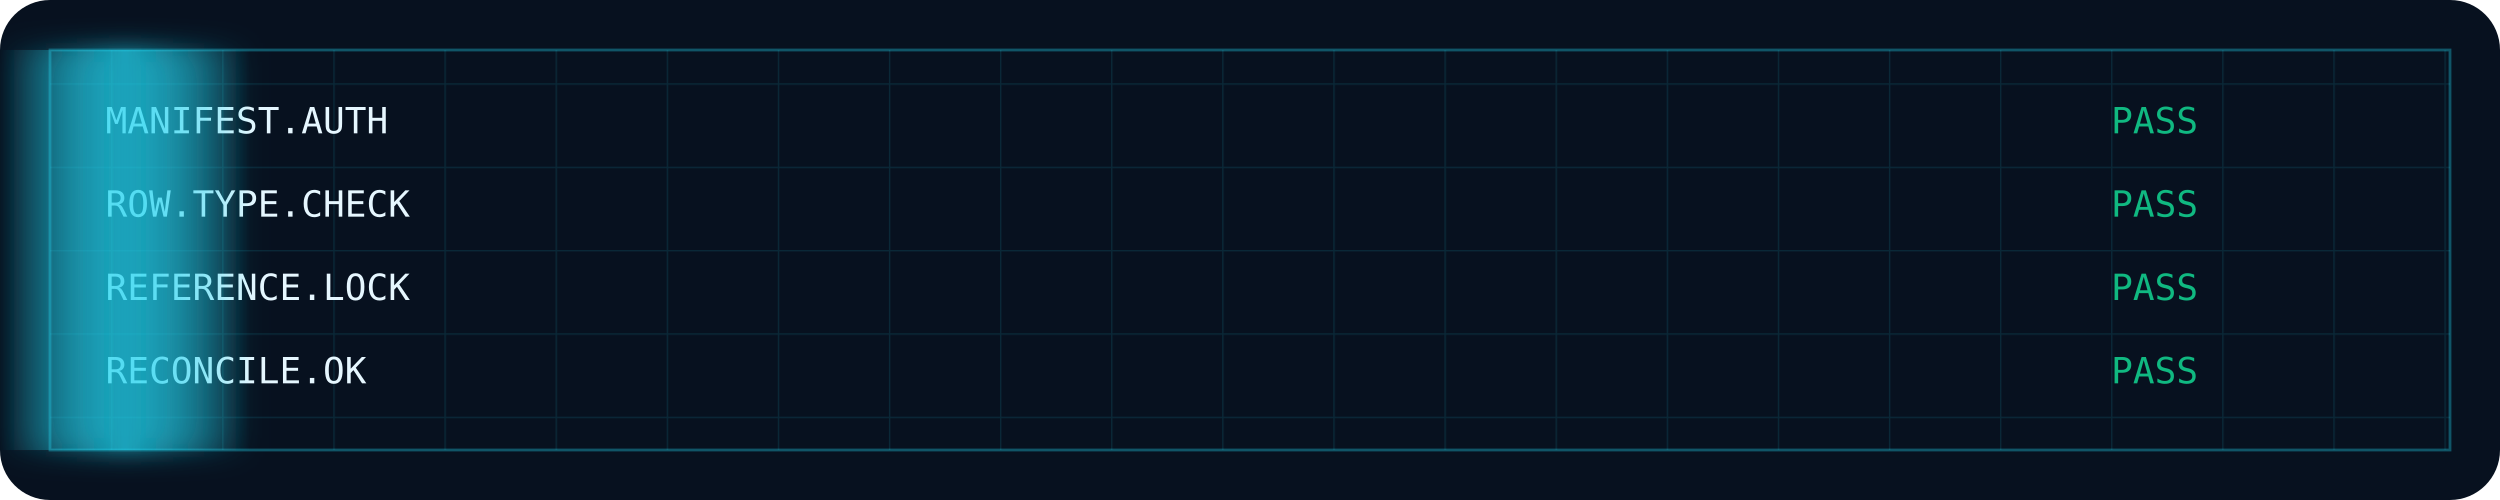
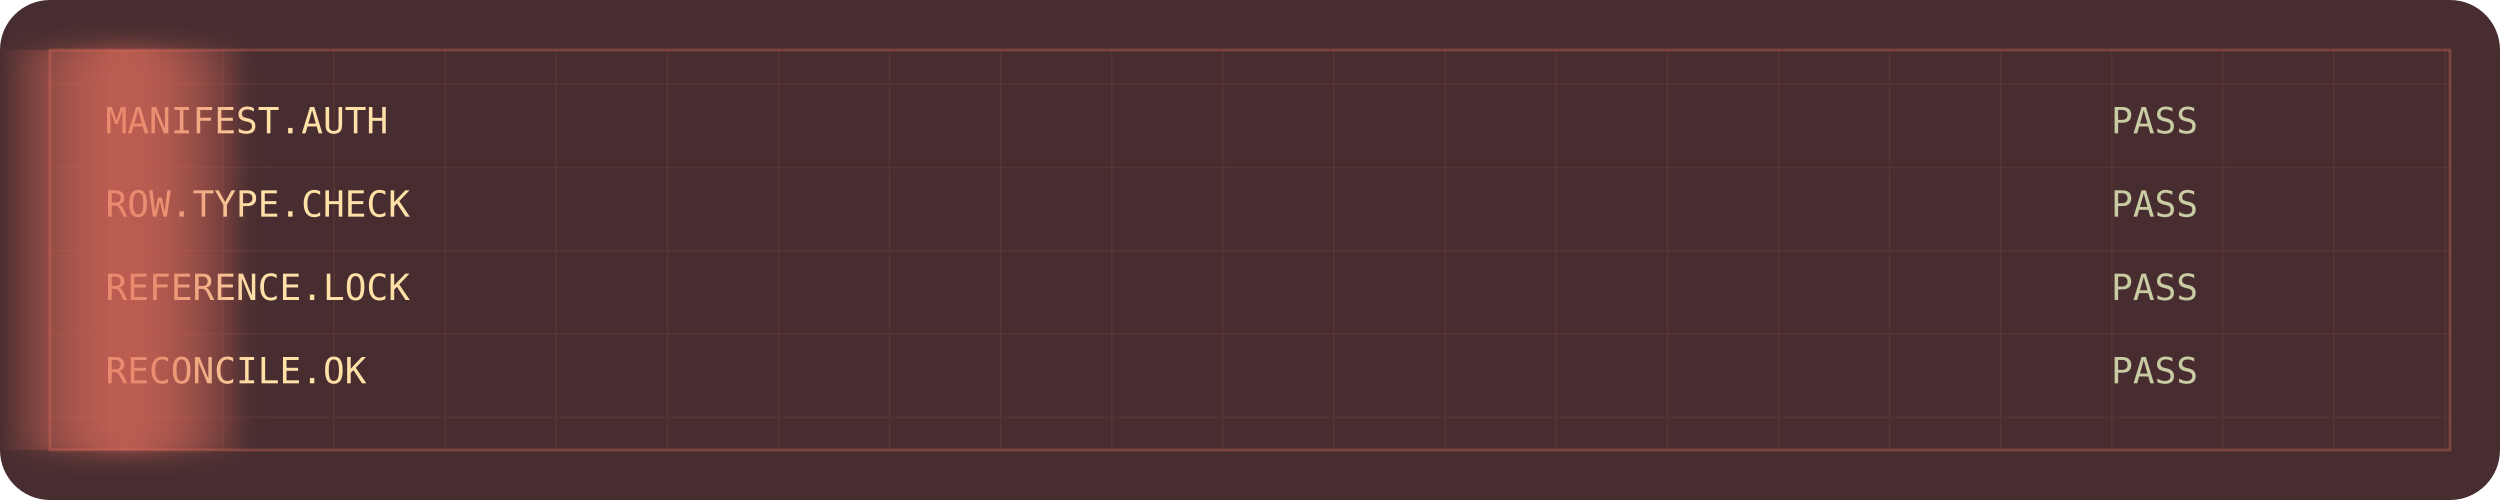
<svg xmlns="http://www.w3.org/2000/svg" width="900" height="180" viewBox="0 0 900 180" role="img" aria-labelledby="title desc">
  <defs>
    <pattern id="grid" width="40" height="30" patternUnits="userSpaceOnUse">
-       <path d="M40 0H0V30" fill="none" stroke="#22D3EE" stroke-opacity="0.12" />
+       <path d="M40 0H0V30" fill="none" stroke="#E26D5C" stroke-opacity="0.12" />
    </pattern>
    <linearGradient id="scan" x1="0" x2="1">
-       <stop offset="0" stop-color="#22D3EE" stop-opacity="0" />
-       <stop offset="0.5" stop-color="#22D3EE" />
-       <stop offset="1" stop-color="#22D3EE" stop-opacity="0" />
+       <stop offset="0" stop-color="#E26D5C" stop-opacity="0" />
+       <stop offset="0.5" stop-color="#E26D5C" />
+       <stop offset="1" stop-color="#E26D5C" stop-opacity="0" />
    </linearGradient>
    <filter id="glow" x="-100%" y="-50%" width="300%" height="200%">
      <feGaussianBlur stdDeviation="5" result="b" />
      <feMerge>
        <feMergeNode in="b" />
        <feMergeNode in="SourceGraphic" />
      </feMerge>
    </filter>
  </defs>
-   <rect width="900" height="180" rx="18" fill="#07111F" />
-   <rect x="18" y="18" width="864" height="144" fill="url(#grid)" stroke="#22D3EE" stroke-opacity="0.35" />
-   <g fill="#E6F7FF" font-family="monospace" font-size="13">
+   <rect width="900" height="180" rx="18" fill="#472D30" />
+   <rect x="18" y="18" width="864" height="144" fill="url(#grid)" stroke="#E26D5C" stroke-opacity="0.35" />
+   <g fill="#FFE1A8" font-family="monospace" font-size="13">
    <text x="38" y="48">MANIFEST.AUTH</text>
    <text x="38" y="78">ROW.TYPE.CHECK</text>
    <text x="38" y="108">REFERENCE.LOCK</text>
    <text x="38" y="138">RECONCILE.OK</text>
  </g>
-   <g fill="#10B981" font-family="monospace" font-size="13">
+   <g fill="#C9CBA3" font-family="monospace" font-size="13">
    <text x="760" y="48">PASS</text>
    <text x="760" y="78">PASS</text>
    <text x="760" y="108">PASS</text>
    <text x="760" y="138">PASS</text>
  </g>
  <rect x="0" y="18" width="90" height="144" fill="url(#scan)" filter="url(#glow)" opacity="0.75">
    <animate attributeName="x" values="18;792;18" dur="4.5s" repeatCount="indefinite" />
  </rect>
</svg>
